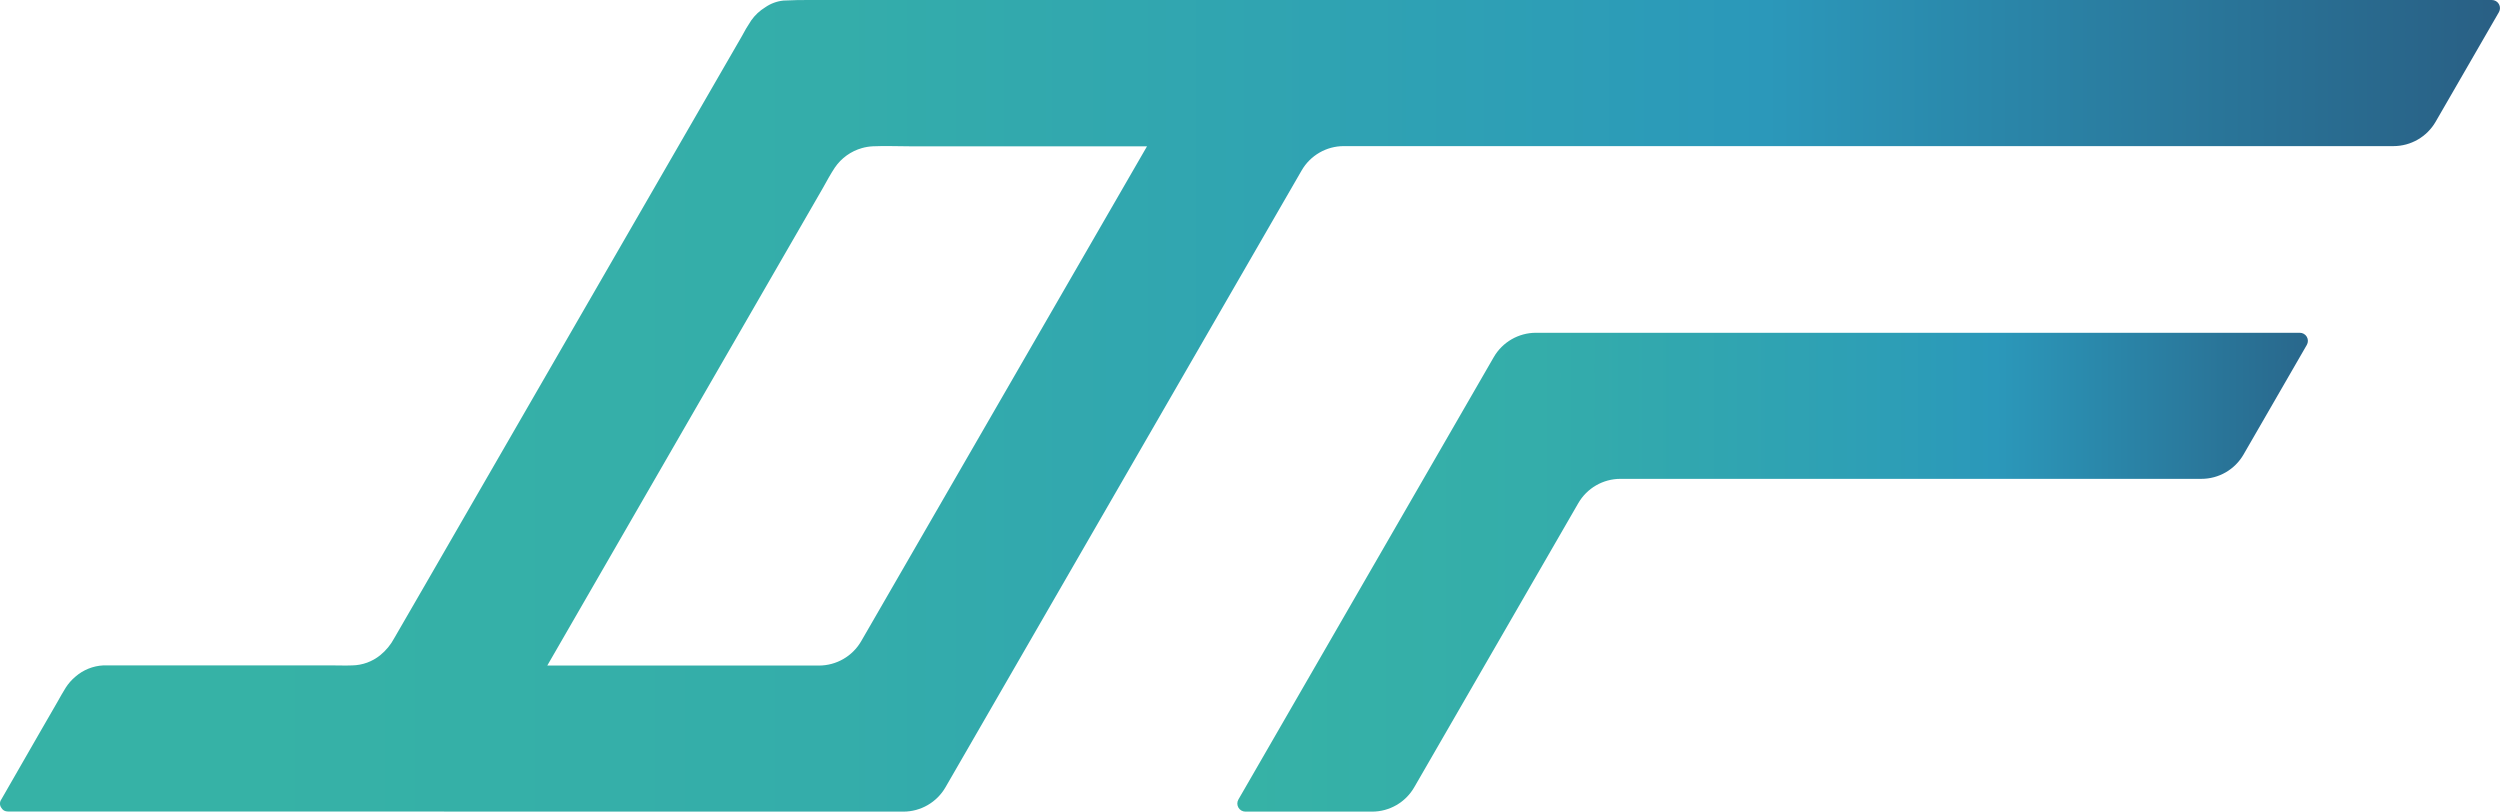
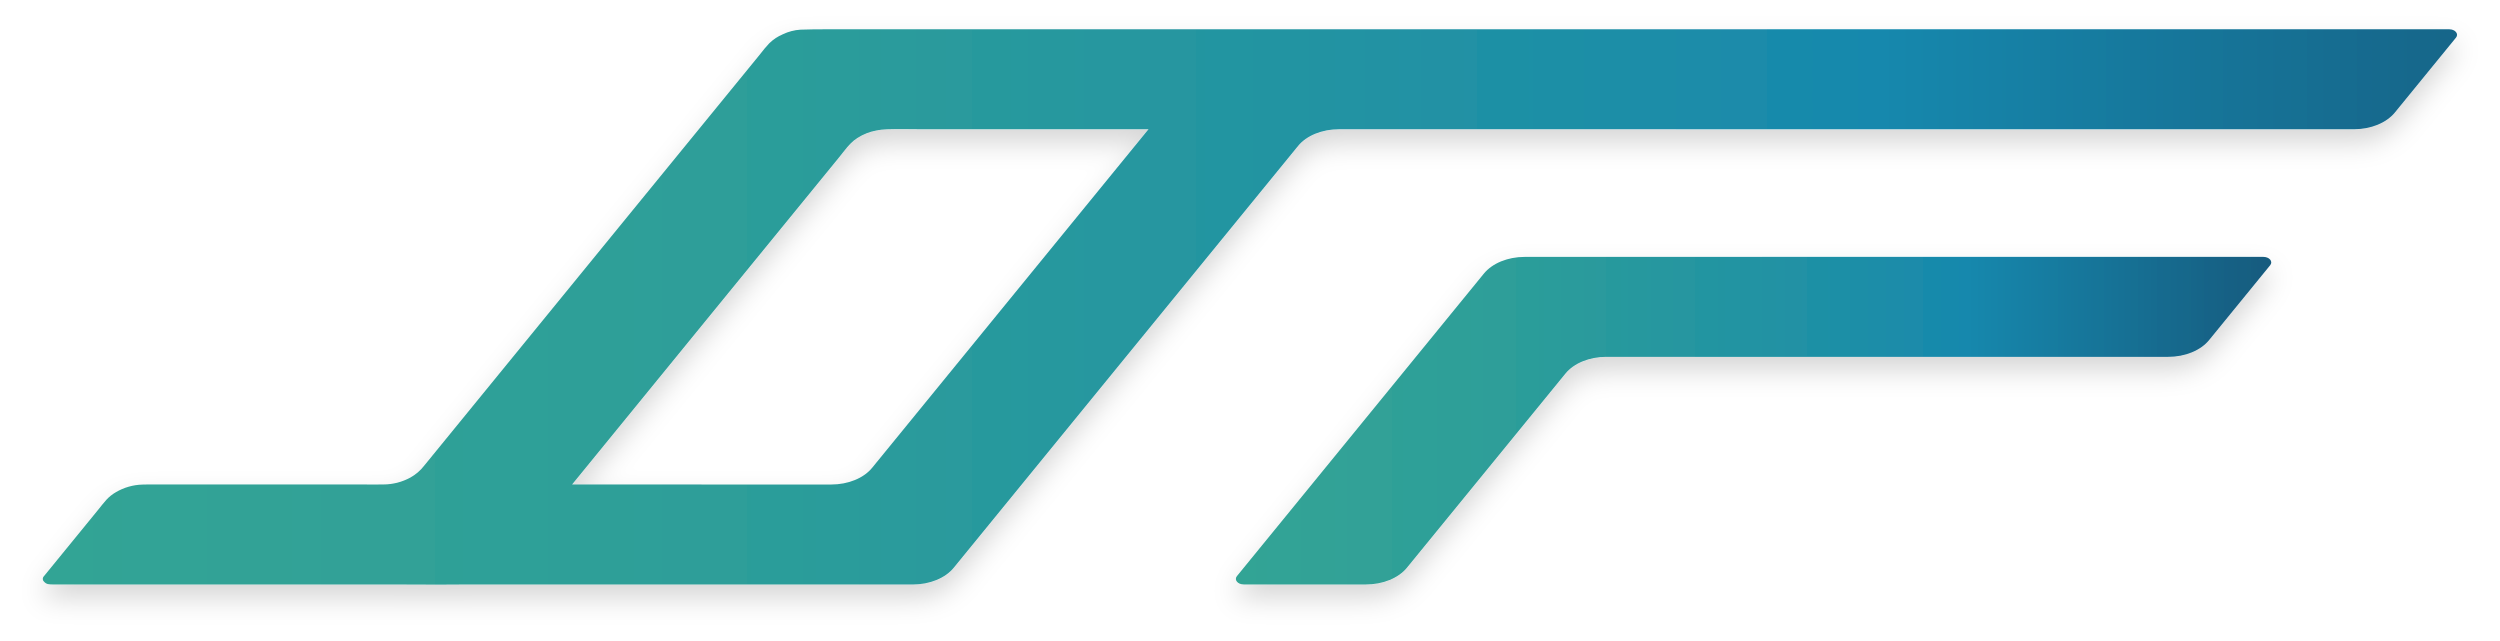
- <svg xmlns="http://www.w3.org/2000/svg" xmlns:xlink="http://www.w3.org/1999/xlink" viewBox="0 0 658.4 213.76">
+ <svg xmlns="http://www.w3.org/2000/svg" xmlns:xlink="http://www.w3.org/1999/xlink" width="555.028" height="142.28" viewBox="0 0 555.028 142.28">
  <defs>
-     <linearGradient id="새_그라디언트_견본_2" x1="325.86" y1="150.69" x2="717.79" y2="150.69" gradientUnits="userSpaceOnUse">
-       <stop offset="0" stop-color="#36b2a6" />
-       <stop offset="0.2" stop-color="#34adaa" />
-       <stop offset="0.44" stop-color="#2d9eb6" />
-       <stop offset="0.51" stop-color="#2b98ba" />
-       <stop offset="1" stop-color="#26264e" />
+     <linearGradient id="linear-gradient" y1="0.5" x2="1.39" y2="0.5" gradientUnits="objectBoundingBox">
+       <stop offset="0" stop-color="#33a495" />
+       <stop offset="0.188" stop-color="#2d9e99" />
+       <stop offset="0.42" stop-color="#1e8fa6" />
+       <stop offset="0.508" stop-color="#1788ad" />
+       <stop offset="1" stop-color="#181d3e" />
    </linearGradient>
-     <linearGradient id="새_그라디언트_견본_2-2" x1="61.8" y1="106.88" x2="852.81" y2="106.88" xlink:href="#새_그라디언트_견본_2" />
+     <filter id="패스_1" x="265.374" y="51.033" width="247.87" height="90.717" filterUnits="userSpaceOnUse">
+       <feOffset dy="3" input="SourceAlpha" />
+       <feGaussianBlur stdDeviation="3" result="blur" />
+       <feFlood flood-opacity="0.161" />
+       <feComposite operator="in" in2="blur" />
+       <feComposite in="SourceGraphic" />
+     </filter>
+     <linearGradient id="linear-gradient-2" x1="0" y1="1" x2="1.496" y2="1" xlink:href="#linear-gradient" />
+     <filter id="합치기_1" x="0" y="0" width="555.028" height="142.28" filterUnits="userSpaceOnUse">
+       <feOffset dy="3" input="SourceAlpha" />
+       <feGaussianBlur stdDeviation="3" result="blur-2" />
+       <feFlood flood-opacity="0.161" />
+       <feComposite operator="in" in2="blur-2" />
+       <feComposite in="SourceGraphic" />
+     </filter>
  </defs>
-   <g id="레이어_2" data-name="레이어 2">
-     <g id="_" data-name="???">
-       <path d="M326.15,210.55q33.62-58.26,67.25-116.5a12.84,12.84,0,0,1,11.11-6.41H605.67a2.13,2.13,0,0,1,1.85,3.2L590.86,119.7a12.81,12.81,0,0,1-11.11,6.41h-153a12.82,12.82,0,0,0-11.1,6.42l-43.2,74.81a12.81,12.81,0,0,1-11.1,6.41H328A2.13,2.13,0,0,1,326.15,210.55Z" fill="url(#새_그라디언트_견본_2)" />
-       <path d="M237.9,213.75A12.82,12.82,0,0,0,249,207.34L342.8,44.89a12.82,12.82,0,0,1,11.11-6.41H630.35a12.82,12.82,0,0,0,11.1-6.42L658.11,3.21A2.14,2.14,0,0,0,656.26,0H213.4c-2.36,0-4.34,0-7.08.15a10.13,10.13,0,0,0-4.78,1.77,12.46,12.46,0,0,0-3.7,3.46,48.94,48.94,0,0,0-2.58,4.36c-1.29,2.23-2.58,4.45-3.86,6.68L160.52,69.9,128.13,126l-16.19,28.05-8.1,14a14.65,14.65,0,0,1-3.71,4.51,12.06,12.06,0,0,1-7.36,2.68c-1.76.07-3.51,0-5.26,0H28.38c-.4,0-.8,0-1.2,0a12.1,12.1,0,0,0-7.29,2.94,12.76,12.76,0,0,0-2.59,2.94c-.78,1.22-1.46,2.5-2.18,3.75l-4.93,8.54L.34,210.55a1.86,1.86,0,0,0,0,2.17c.69,1.14,1.61,1,2.7,1Zm-11.1-44.88a12.86,12.86,0,0,1-11.11,6.41H144.13q17.84-30.92,35.68-61.83,14.76-25.59,29.54-51.17l7.38-12.79c1-1.8,2-3.65,3.15-5.38A12.88,12.88,0,0,1,227,39a12.82,12.82,0,0,1,2.89-.47c3.18-.15,6.35,0,9.53,0h62.66Q264.43,103.67,226.8,168.87Z" fill="url(#새_그라디언트_견본_2-2)" />
+   <g id="그룹_51" data-name="그룹 51" transform="translate(-638.504 -254.888)">
+     <g transform="matrix(1, 0, 0, 1, 638.5, 254.89)" filter="url(#패스_1)">
+       <path id="패스_1-2" data-name="패스 1" d="M964.094,508.552l54.834-67.171c1.868-2.288,5.319-3.7,9.054-3.7h164c1.342,0,2.18,1.027,1.51,1.848L1179.91,456.17c-1.868,2.288-5.32,3.7-9.055,3.7H1046.094c-3.735,0-7.187,1.409-9.055,3.7L1001.824,506.7c-1.868,2.288-5.32,3.7-9.055,3.7H965.6C964.261,510.4,963.424,509.373,964.094,508.552Z" transform="translate(-689.48 -380.65)" fill="url(#linear-gradient)" />
+     </g>
+     <g transform="matrix(1, 0, 0, 1, 638.5, 254.89)" filter="url(#합치기_1)">
+       <path id="합치기_1-2" data-name="합치기 1" d="M76.714,123.25H2.5c-.887,0-1.644.061-2.2-.6A.834.834,0,0,1,.275,121.4l8.034-9.842,4.017-4.92c.59-.723,1.143-1.462,1.781-2.166a8.813,8.813,0,0,1,2.111-1.694,12.311,12.311,0,0,1,5.941-1.7c.328-.016.654-.019.981-.019H71.346c1.429,0,2.856.033,4.285-.005a12.533,12.533,0,0,0,6-1.544,9.948,9.948,0,0,0,3.023-2.6l6.6-8.087,13.2-16.173,26.406-32.346Q143.455,24.887,156.042,9.47q1.572-1.929,3.146-3.855A29.938,29.938,0,0,1,161.3,3.1a9.62,9.62,0,0,1,3.016-2,10.531,10.531,0,0,1,3.9-1.017C170.442,0,172.056,0,173.982,0H534.255c1.341,0,2.18,1.027,1.509,1.849L522.181,18.487c-1.867,2.288-5.32,3.7-9.056,3.7H287.752c-3.737,0-7.187,1.408-9.056,3.7q-38.232,46.836-76.466,93.671c-1.868,2.288-5.32,3.7-9.056,3.7H93.362q-2.776.033-5.55.03C84.113,123.28,80.413,123.25,76.714,123.25Zm98.351-22.185c3.735,0,7.187-1.409,9.054-3.7q30.689-37.593,61.376-75.182h-50.3c-2.588,0-5.175-.08-7.766.008a14.127,14.127,0,0,0-2.352.272,11.673,11.673,0,0,0-4.253,1.686,8.907,8.907,0,0,0-1.559,1.285c-.953,1-1.715,2.064-2.562,3.1l-6.02,7.375-24.084,29.5q-14.551,17.824-29.09,35.651Z" transform="translate(9.5 6.5)" stroke="rgba(0,0,0,0)" stroke-miterlimit="10" stroke-width="1" fill="url(#linear-gradient-2)" />
    </g>
  </g>
</svg>
